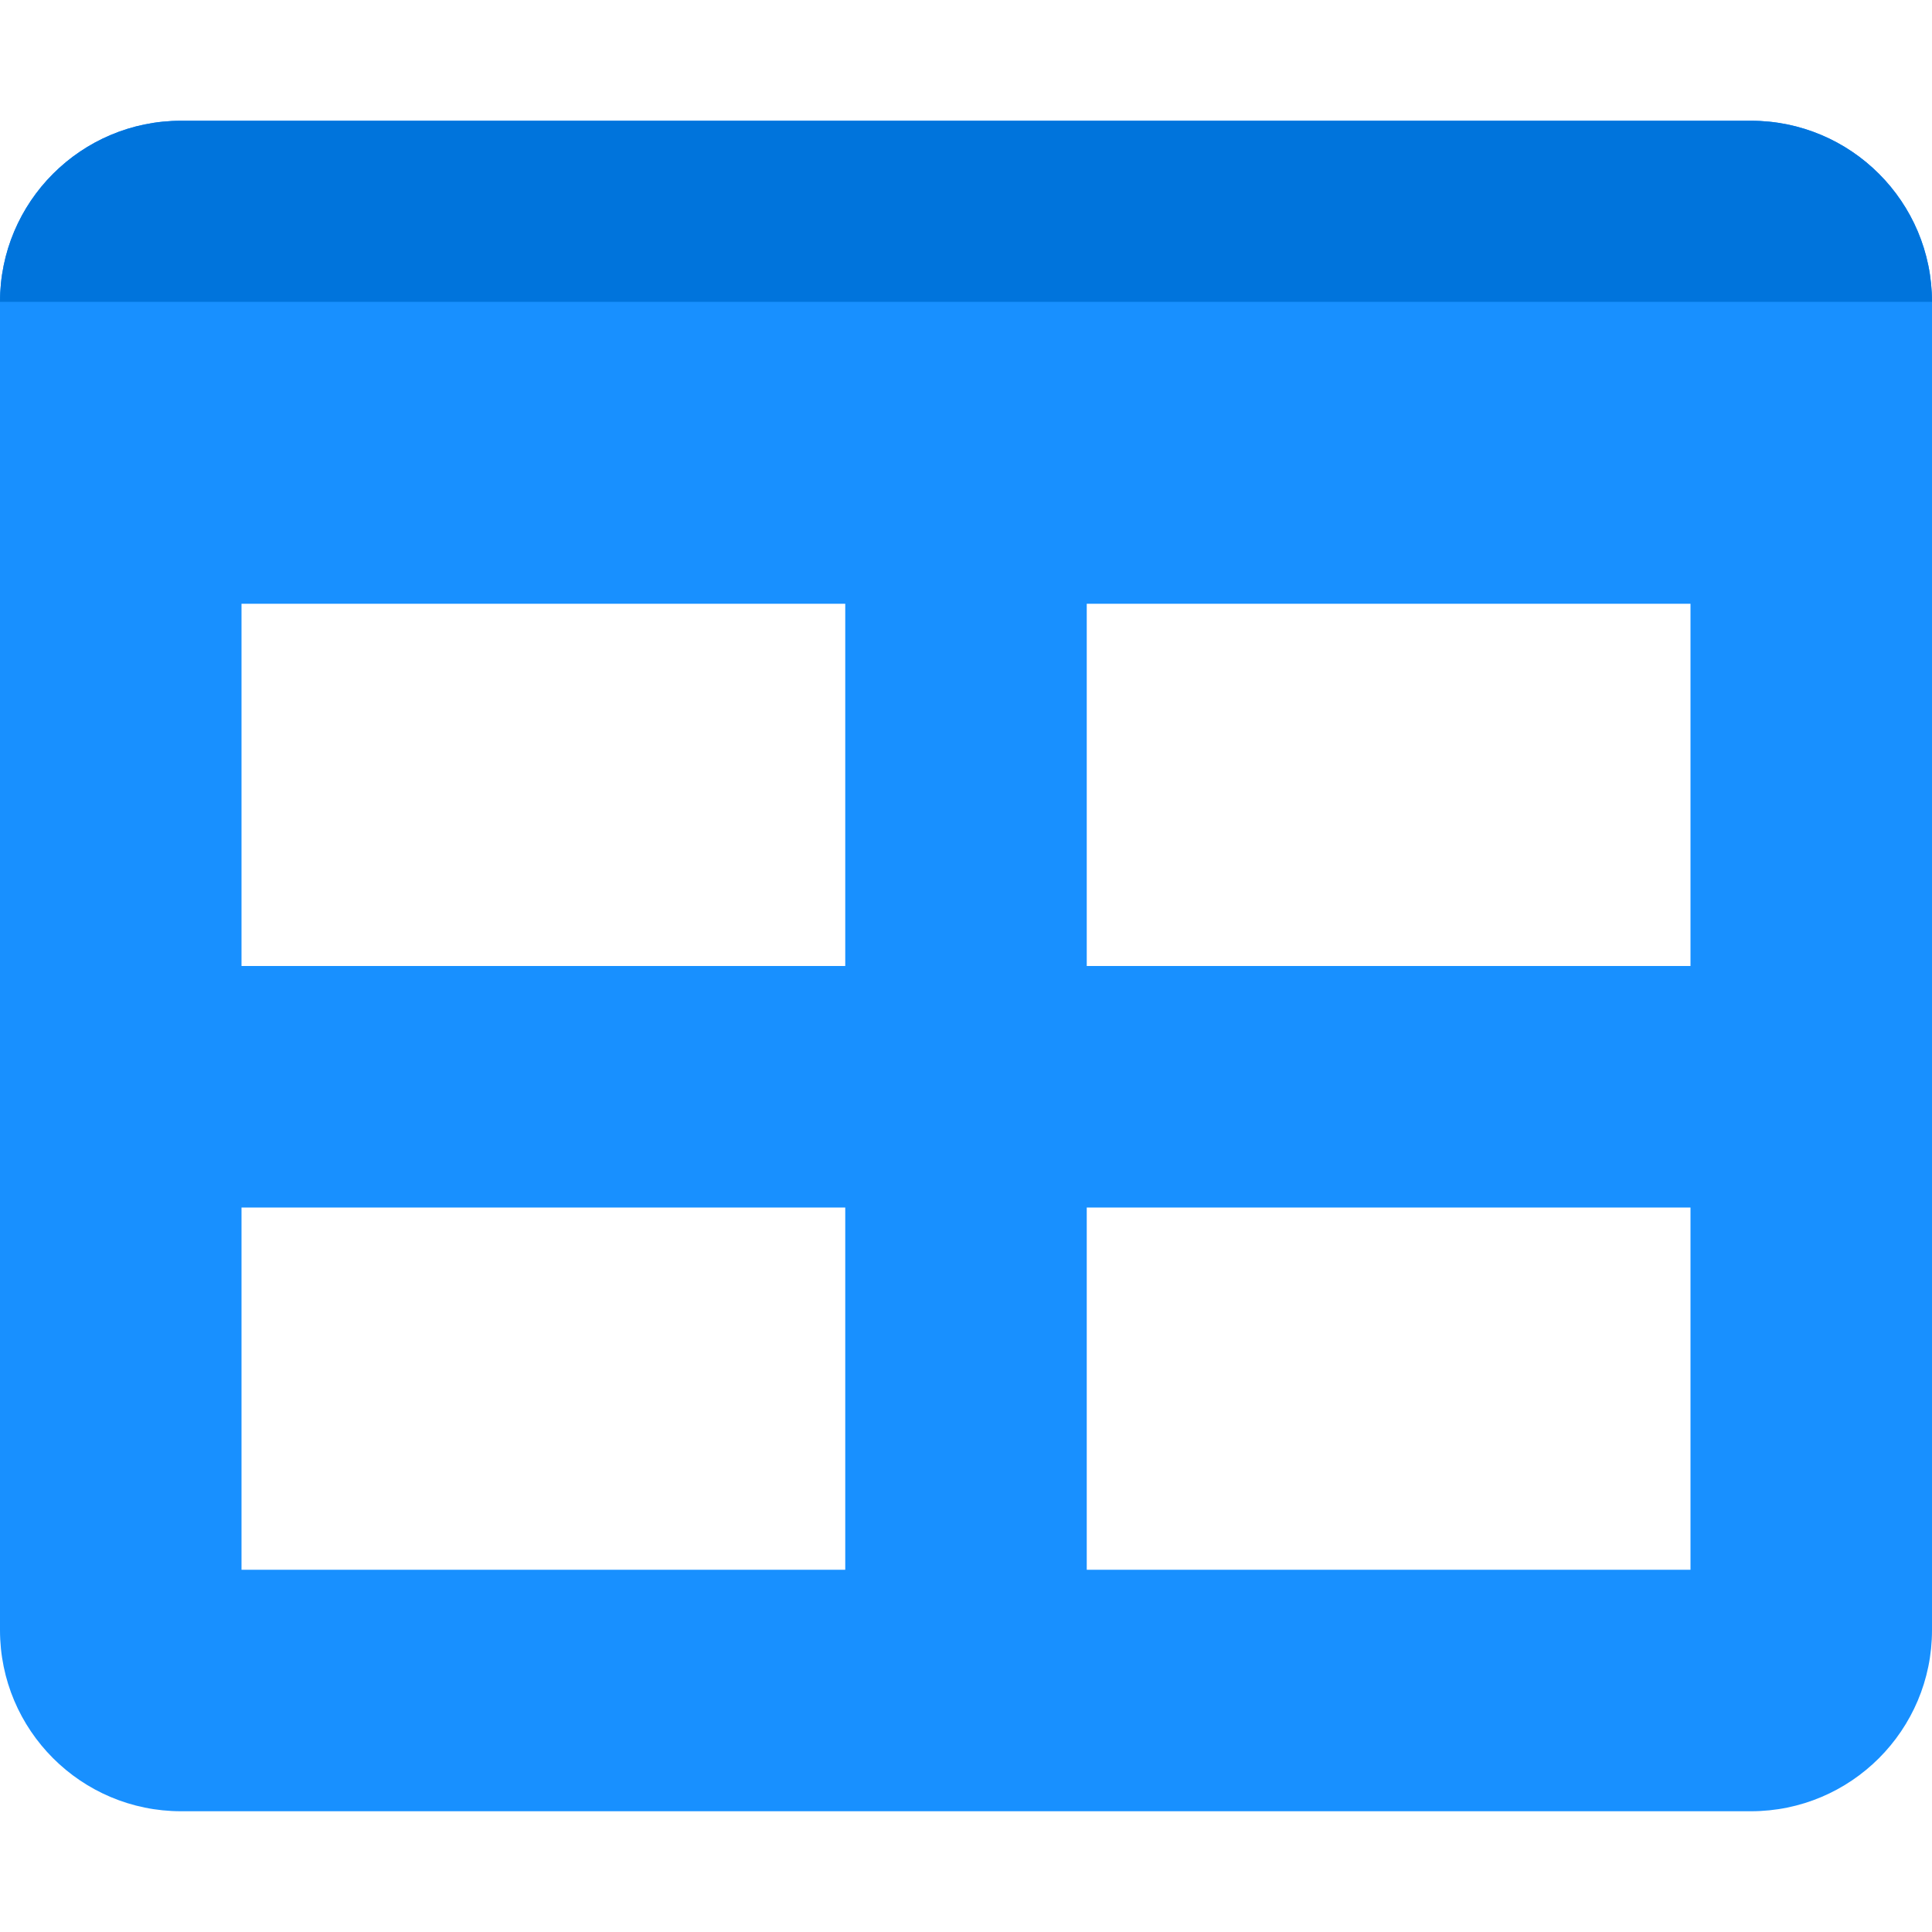
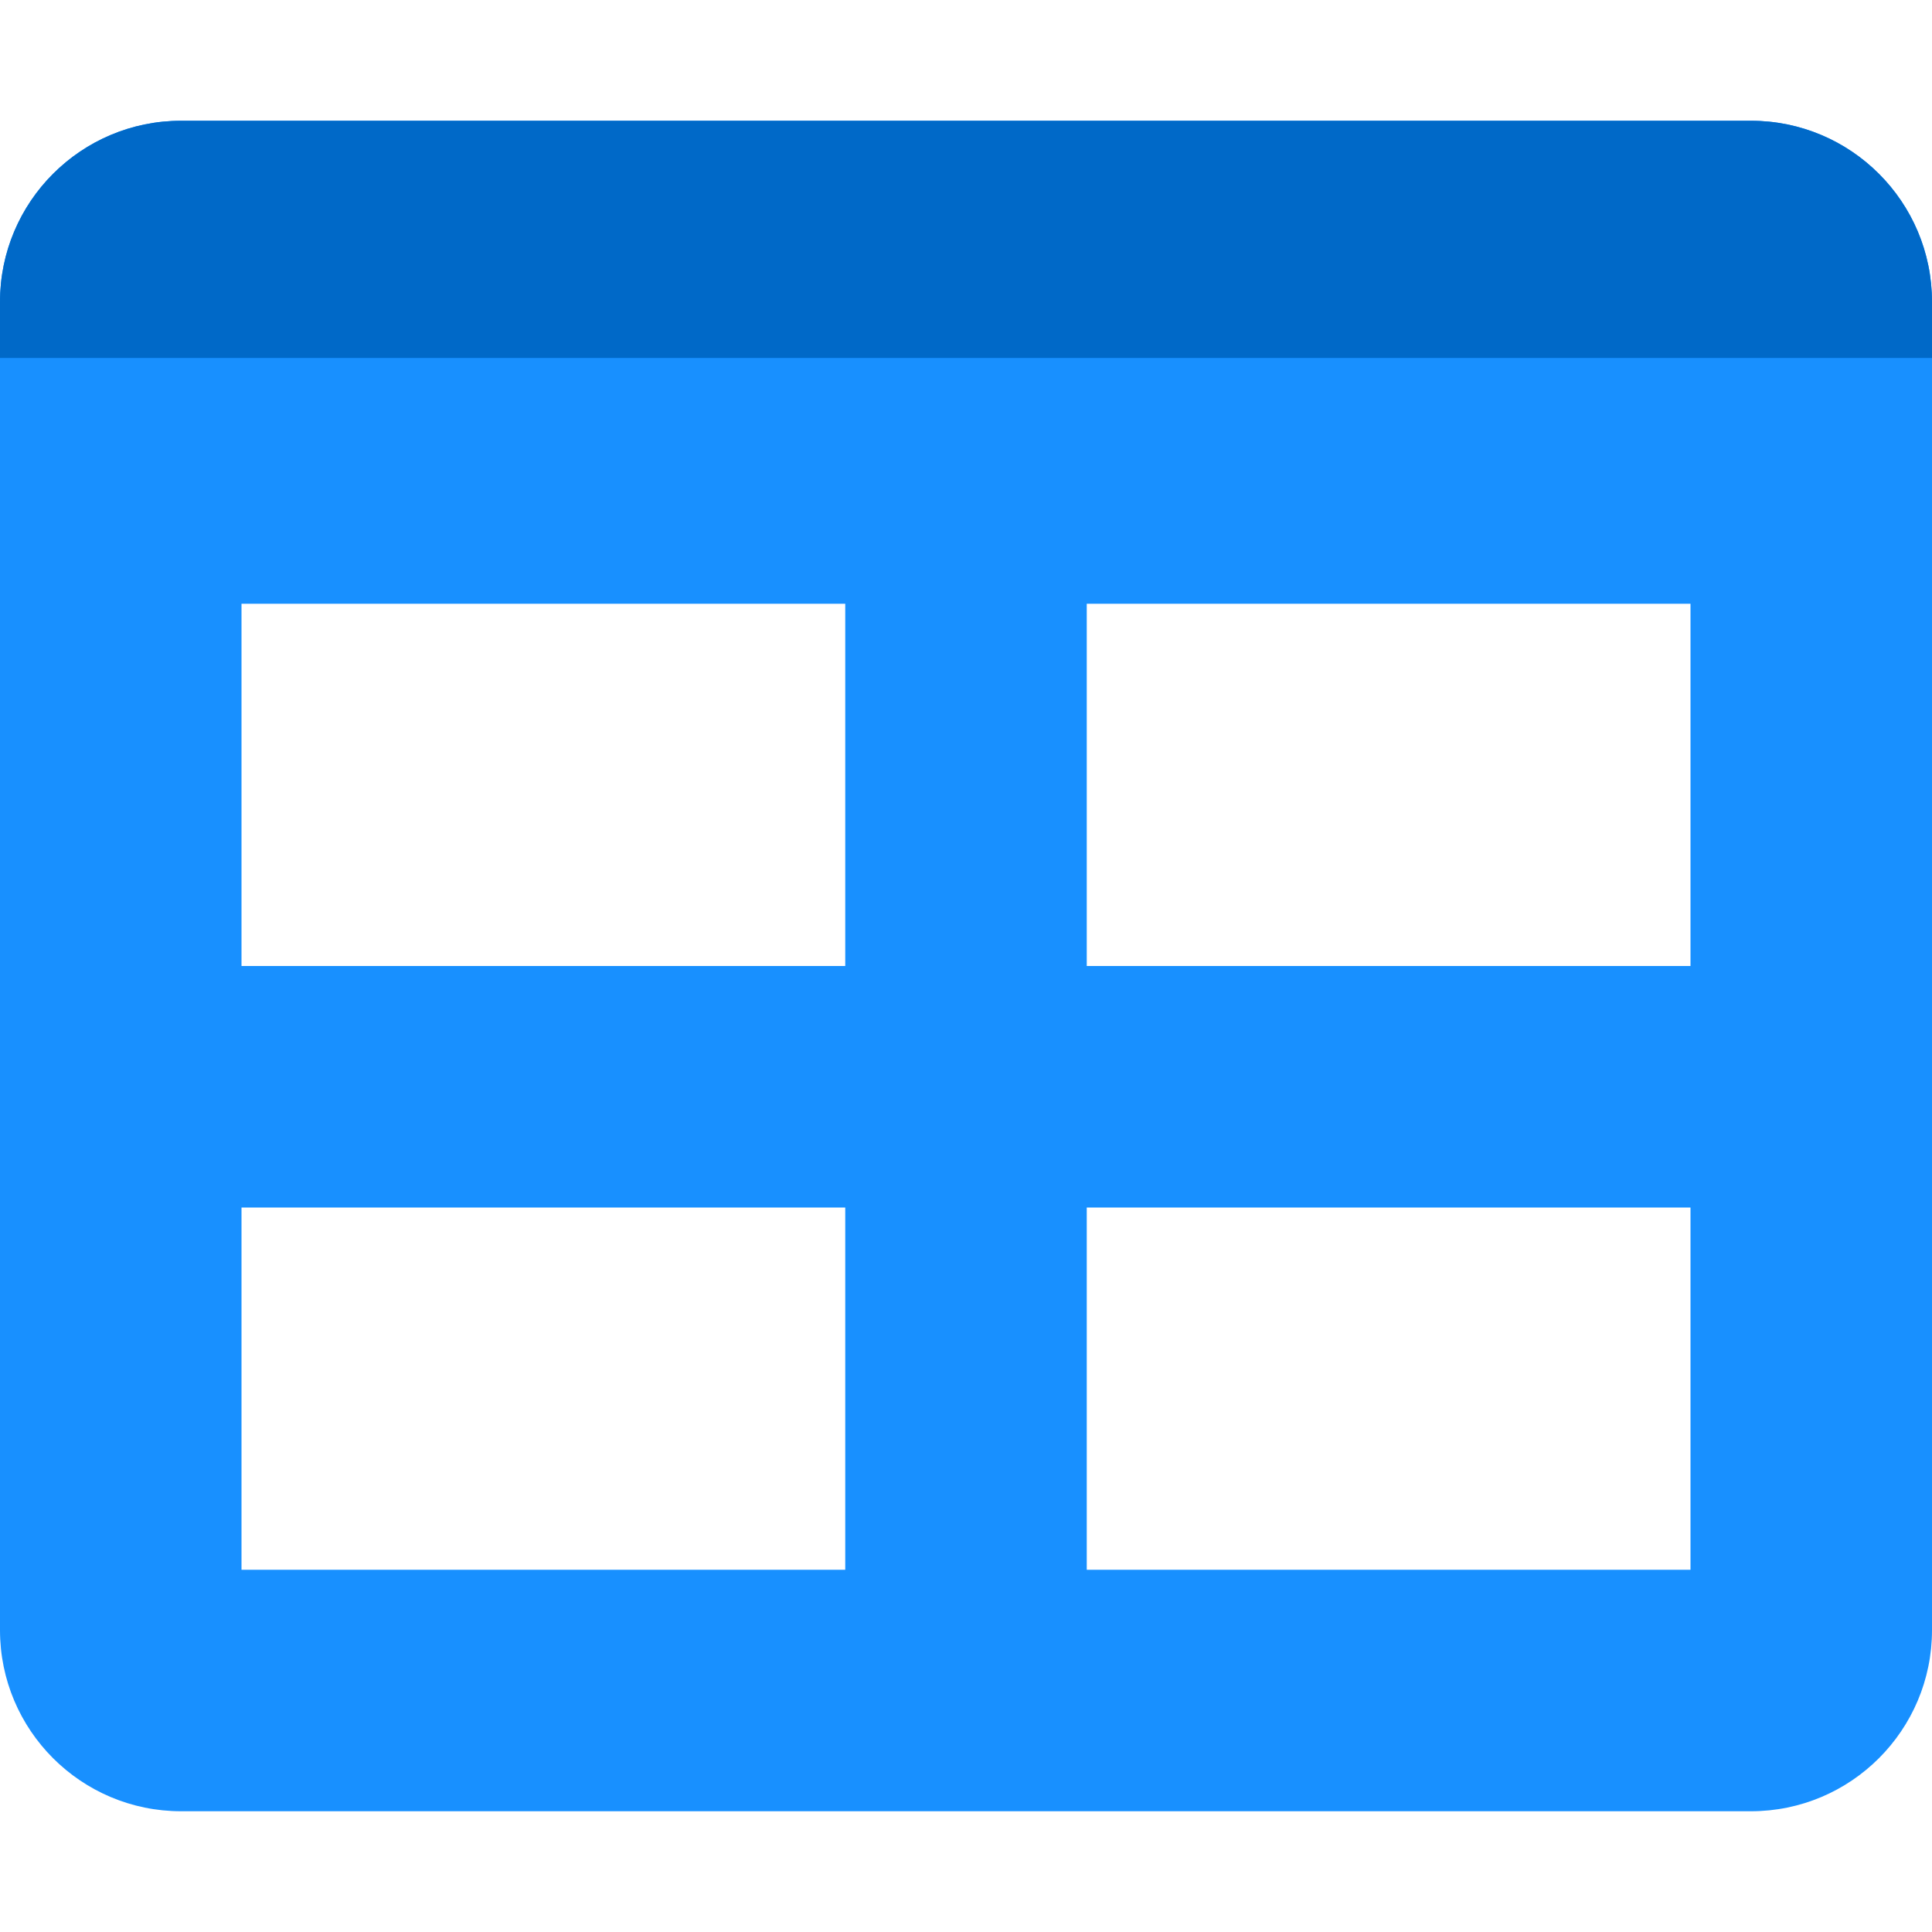
<svg xmlns="http://www.w3.org/2000/svg" aria-hidden="true" focusable="false" data-prefix="fas" data-icon="table" class="svg-inline--fa fa-table fa-w-16" role="img" viewBox="0 0 512 512" version="1.1" id="svg15375">
  <defs id="defs15379" />
  <path fill="#3bafda" d="M464 32H48C21.49 32 0 53.49 0 80v352c0 26.51 21.49 48 48 48h416c26.51 0 48-21.49 48-48V80c0-26.51-21.49-48-48-48zM224 416H64v-96h160v96zm0-160H64v-96h160v96zm224 160H288v-96h160v96zm0-160H288v-96h160v96z" id="path15373" style="fill:#1890ff;fill-opacity:1" />
-   <path d="M 464,32 H 48 C 21.49,32 0,53.49 0,80 c 512,0 0,0 512,0 0,-26.51 -21.49,-48 -48,-48 z" id="path15373-7" style="fill:#0074dc;fill-opacity:1" />
+   <path d="M 464,32 H 48 C 21.49,32 0,53.49 0,80 V 94.868 H 512 V 80 c 0,-26.51 -21.49,-48 -48,-48 z" id="path15373-7" style="fill:#0069c8;fill-opacity:1" />
</svg>
